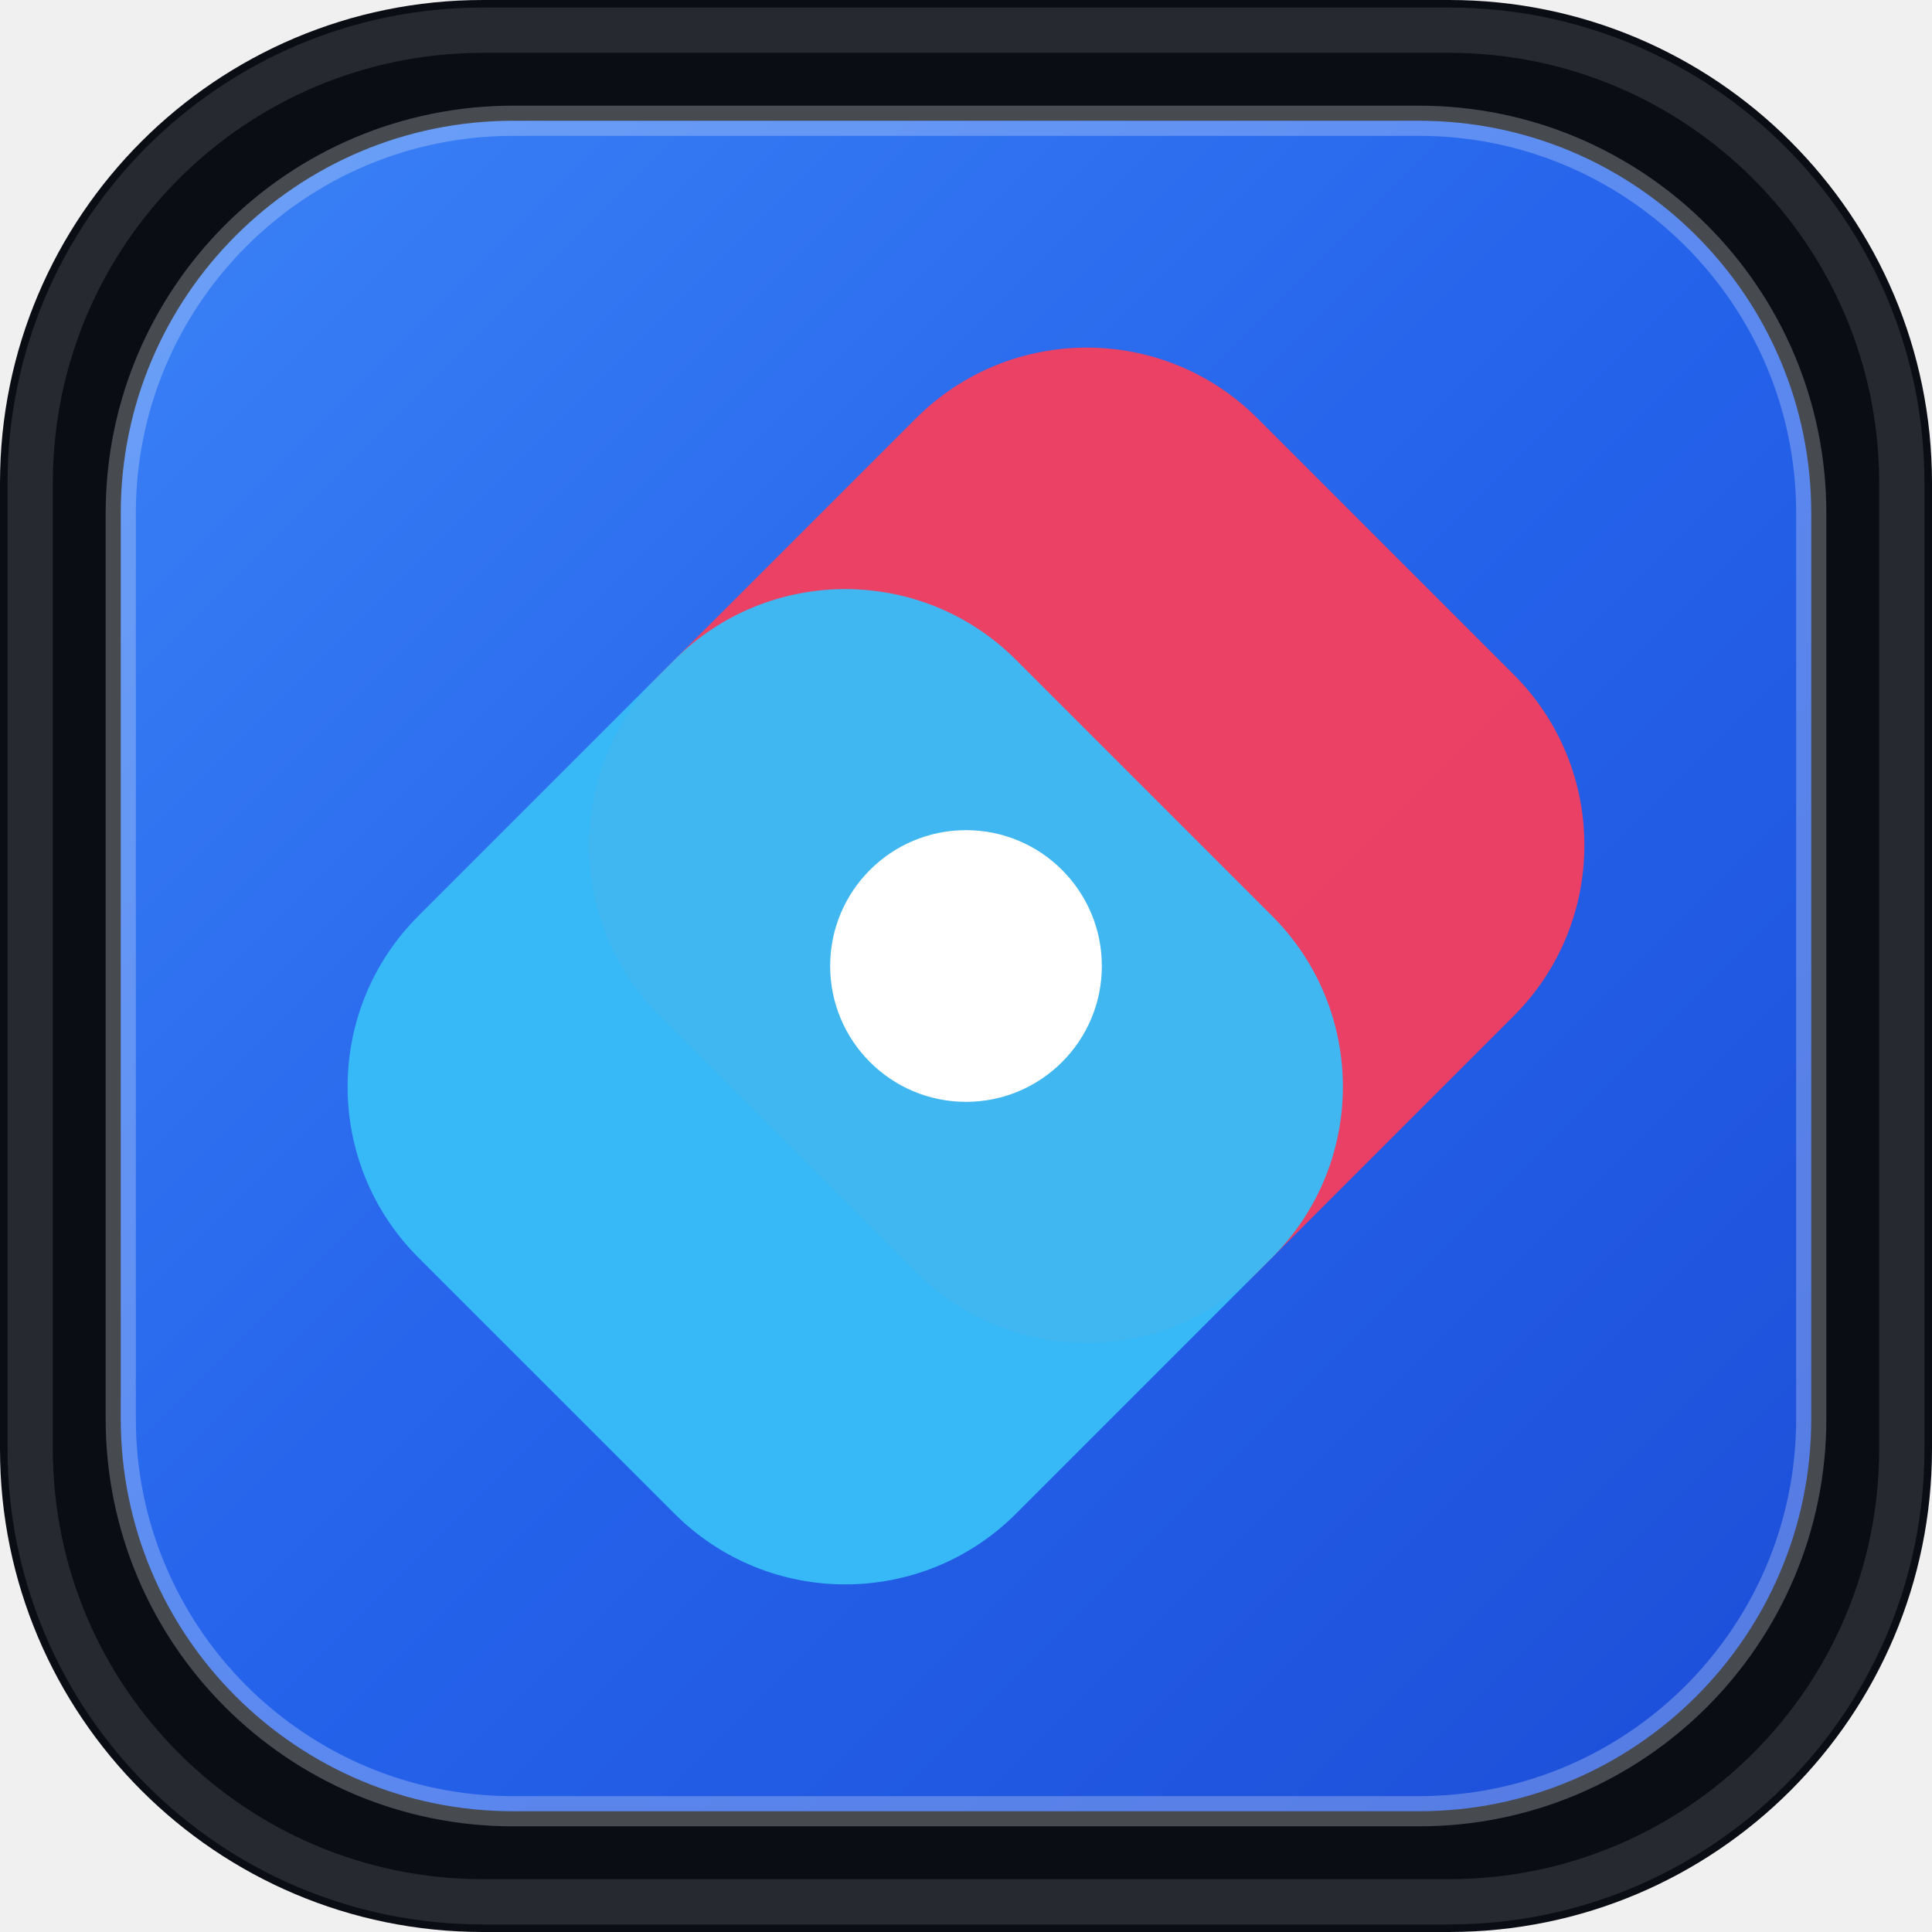
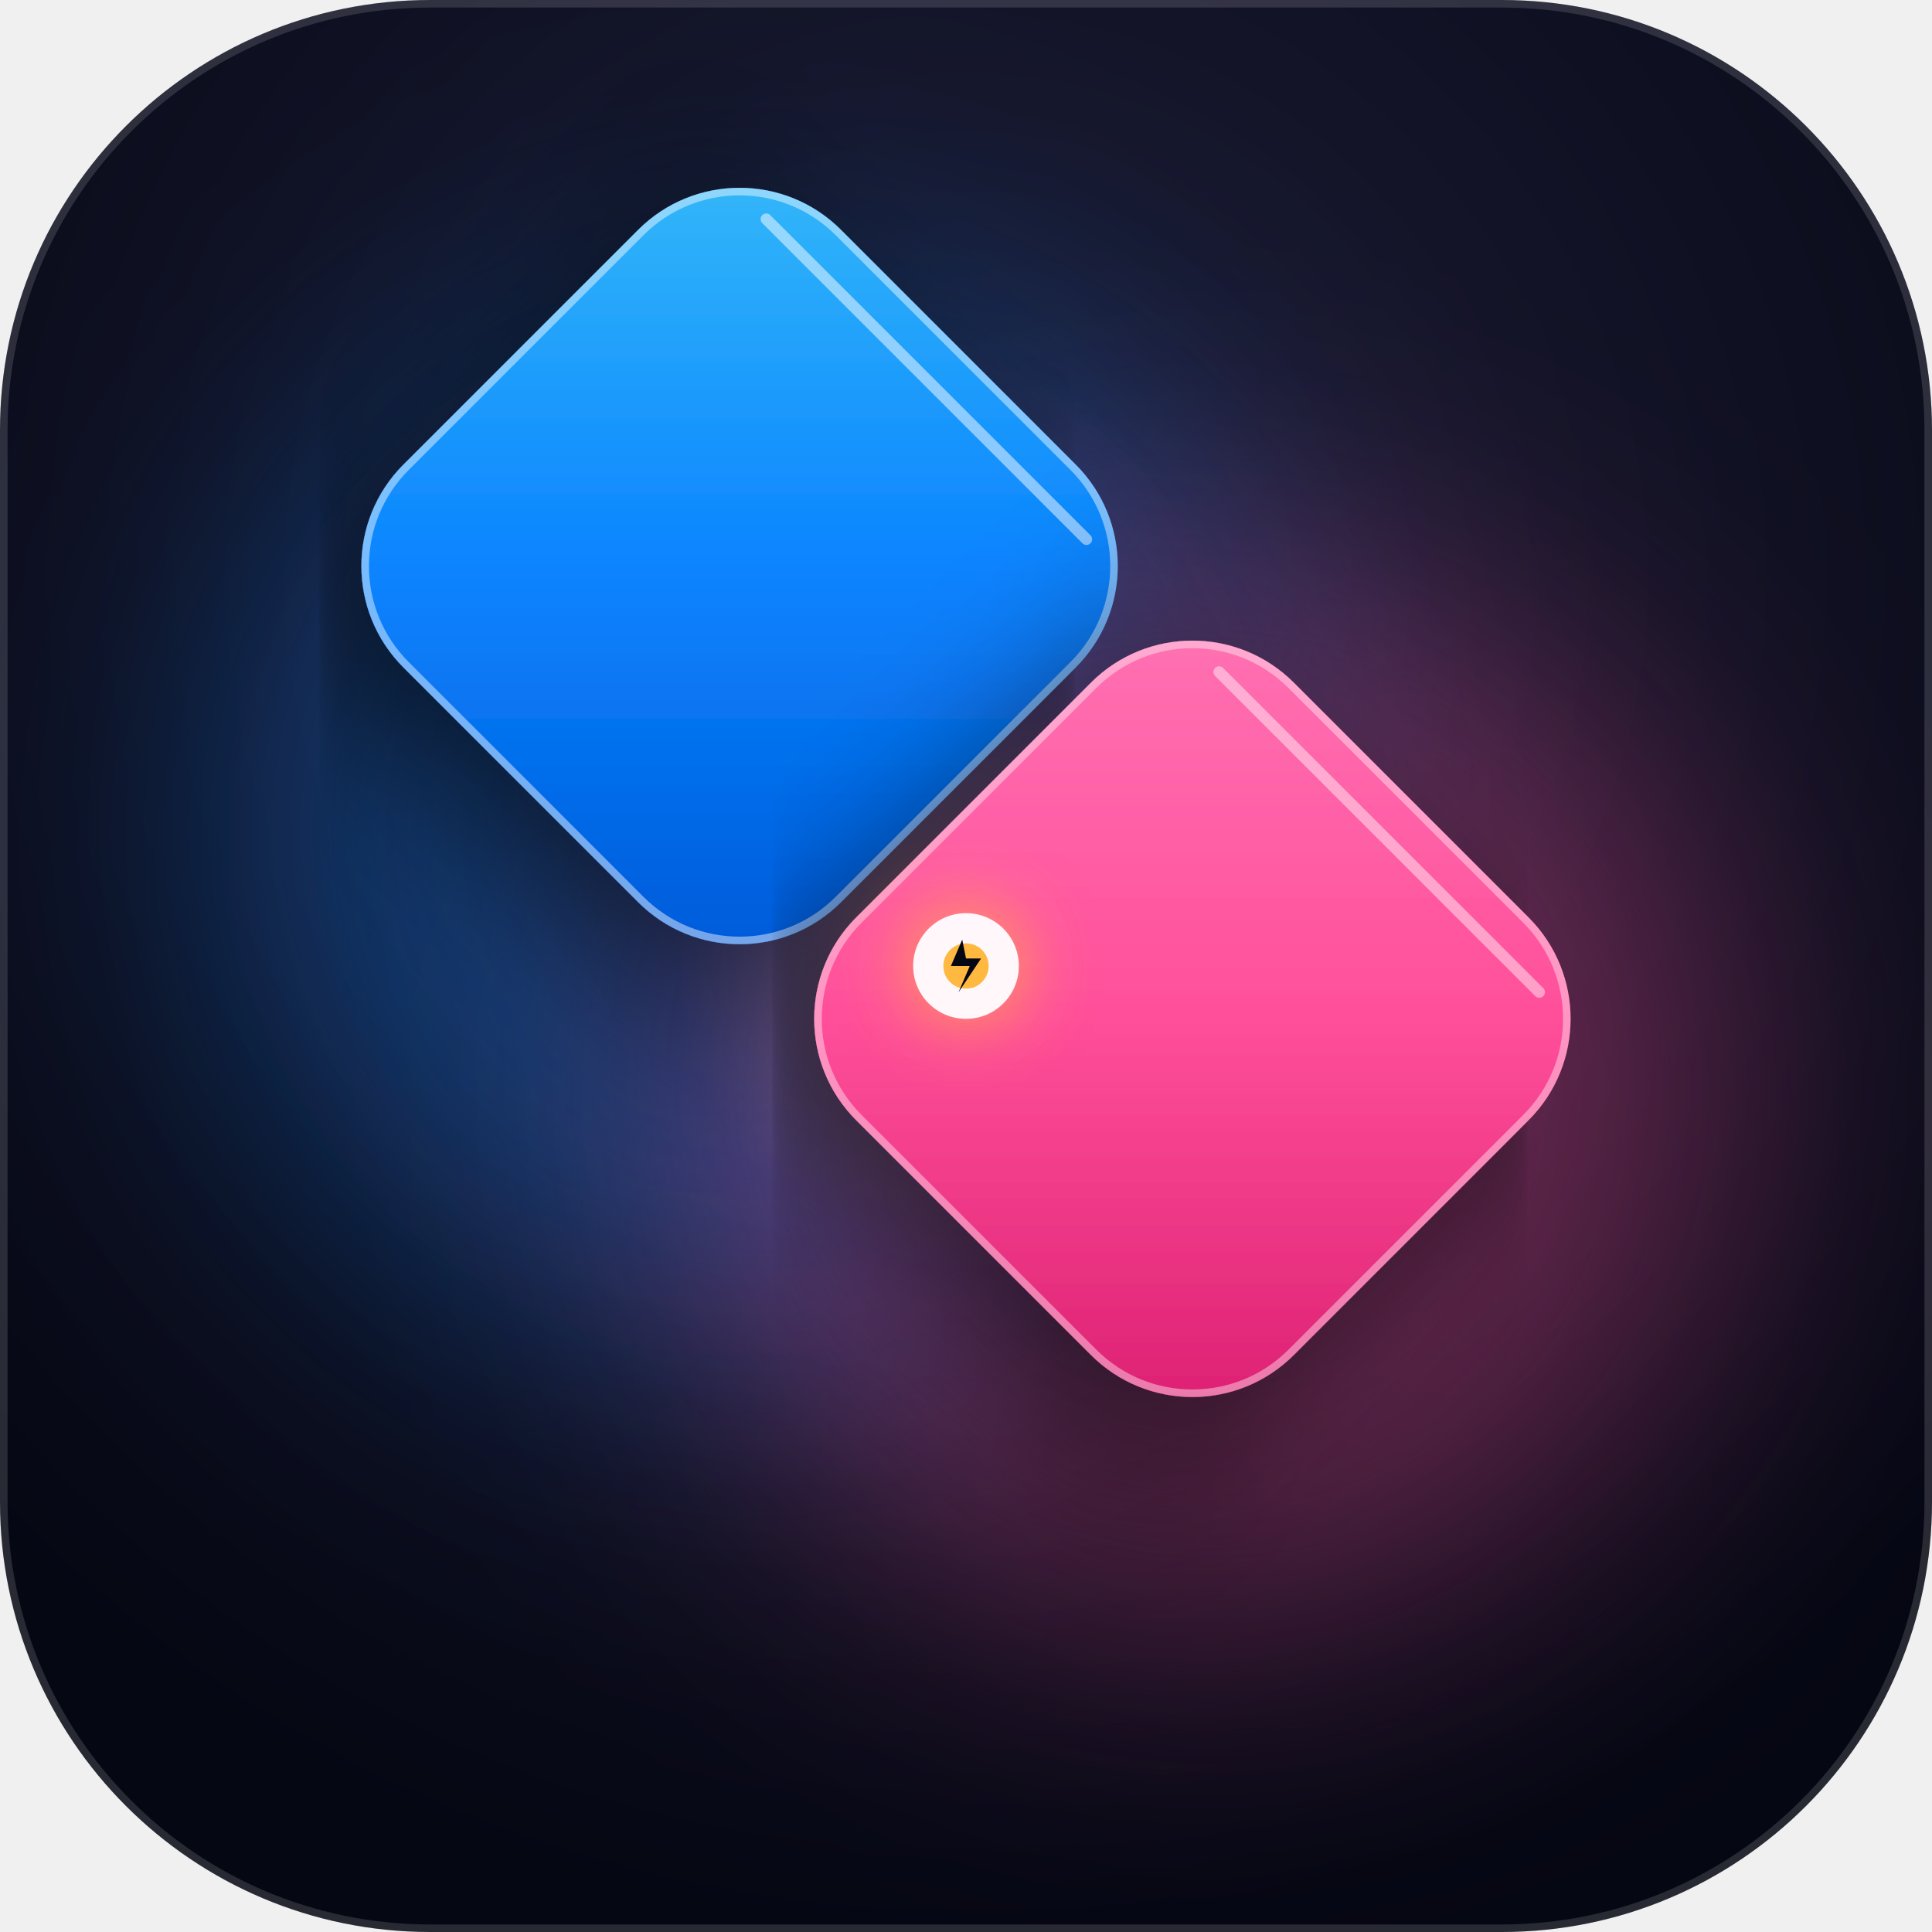
- <svg xmlns="http://www.w3.org/2000/svg" viewBox="0 0 64 64">
+ <svg xmlns="http://www.w3.org/2000/svg" viewBox="0 0 512 512" width="100%" height="100%">
  <defs>
-     <linearGradient id="g" x1="0%" y1="0%" x2="100%" y2="100%">
-       <stop offset="0%" stop-color="#3B82F6" />
-       <stop offset="50%" stop-color="#2563EB" />
-       <stop offset="100%" stop-color="#1D4ED8" />
+     <radialGradient id="bgGlow" cx="50%" cy="30%" r="70%">
+       <stop offset="0%" stop-color="#1e1e38" />
+       <stop offset="100%" stop-color="#050713" />
+     </radialGradient>
+     <linearGradient id="blueGrad" x1="0%" y1="0%" x2="100%" y2="100%">
+       <stop offset="0%" stop-color="#38bdf8" />
+       <stop offset="50%" stop-color="#0a84ff" />
+       <stop offset="100%" stop-color="#0055d4" />
    </linearGradient>
-     <linearGradient id="glow" x1="0%" y1="0%" x2="100%" y2="100%">
-       <stop offset="0%" stop-color="#60A5FA" />
-       <stop offset="100%" stop-color="#3B82F6" />
+     <linearGradient id="pinkGrad" x1="0%" y1="0%" x2="100%" y2="100%">
+       <stop offset="0%" stop-color="#ff75b5" />
+       <stop offset="50%" stop-color="#ff4f9a" />
+       <stop offset="100%" stop-color="#d91b6e" />
    </linearGradient>
+     <radialGradient id="amberGlow" cx="50%" cy="50%" r="50%">
+       <stop offset="0%" stop-color="#ffb840" stop-opacity="0.8" />
+       <stop offset="100%" stop-color="#ffb840" stop-opacity="0" />
+     </radialGradient>
+     <filter id="softShadow" x="-20%" y="-20%" width="140%" height="140%">
+       <feDropShadow dx="0" dy="16" stdDeviation="20" flood-color="#000000" flood-opacity="0.55" />
+     </filter>
+     <filter id="glassRim">
+       <feDropShadow dx="0" dy="2" stdDeviation="3" flood-color="#ffffff" flood-opacity="0.4" result="rim" />
+     </filter>
  </defs>
-   <rect width="64" height="64" rx="16" fill="#0A0D14" />
-   <rect x="1" y="1" width="62" height="62" rx="15" fill="none" stroke="rgba(255,255,255,0.12)" stroke-width="1.5" />
-   <rect x="4" y="4" width="56" height="56" rx="13" fill="url(#g)" />
-   <rect x="4" y="4" width="56" height="56" rx="13" fill="none" stroke="rgba(255,255,255,0.25)" stroke-width="1" />
-   <rect x="22" y="14" width="28" height="28" rx="8" fill="#F43F5E" transform="rotate(45 36 28)" opacity="0.95" />
-   <rect x="14" y="22" width="28" height="28" rx="8" fill="#38BDF8" transform="rotate(45 28 36)" opacity="0.95" />
-   <circle cx="32" cy="32" r="4.5" fill="#FFFFFF" />
+   <rect width="512" height="512" rx="114" fill="url(#bgGlow)" />
+   <rect width="510" height="510" x="1" y="1" rx="113" fill="none" stroke="rgba(255,255,255,0.14)" stroke-width="2" />
+   <ellipse cx="200" cy="220" rx="140" ry="140" fill="#0a84ff" opacity="0.35" filter="blur(40px)" />
+   <ellipse cx="320" cy="290" rx="140" ry="140" fill="#ff4f9a" opacity="0.35" filter="blur(40px)" />
+   <ellipse cx="260" cy="256" rx="80" ry="80" fill="url(#amberGlow)" opacity="0.3" />
+   <g transform="translate(196, 150) rotate(45)" filter="url(#softShadow)">
+     <rect x="-82" y="-82" width="164" height="164" rx="38" fill="url(#blueGrad)" />
+     <rect x="-81" y="-81" width="162" height="162" rx="37" fill="none" stroke="rgba(255,255,255,0.45)" stroke-width="2" />
+     <path d="M -60 -70 L 60 -70" stroke="rgba(255,255,255,0.5)" stroke-width="3" stroke-linecap="round" />
+   </g>
+   <g transform="translate(316, 270) rotate(45)" filter="url(#softShadow)">
+     <rect x="-82" y="-82" width="164" height="164" rx="38" fill="url(#pinkGrad)" />
+     <rect x="-81" y="-81" width="162" height="162" rx="37" fill="none" stroke="rgba(255,255,255,0.4)" stroke-width="2" />
+     <path d="M -60 -70 L 60 -70" stroke="rgba(255,255,255,0.45)" stroke-width="3" stroke-linecap="round" />
+   </g>
+   <circle cx="256" cy="256" r="14" fill="#ffffff" opacity="0.95" filter="drop-shadow(0 0 10px #ffb840)" />
+   <circle cx="256" cy="256" r="6" fill="#ffb840" />
+   <path d="M 255 249 L 252 256 L 257 256 L 254 263 L 260 254 L 256 254 Z" fill="#050713" />
</svg>
